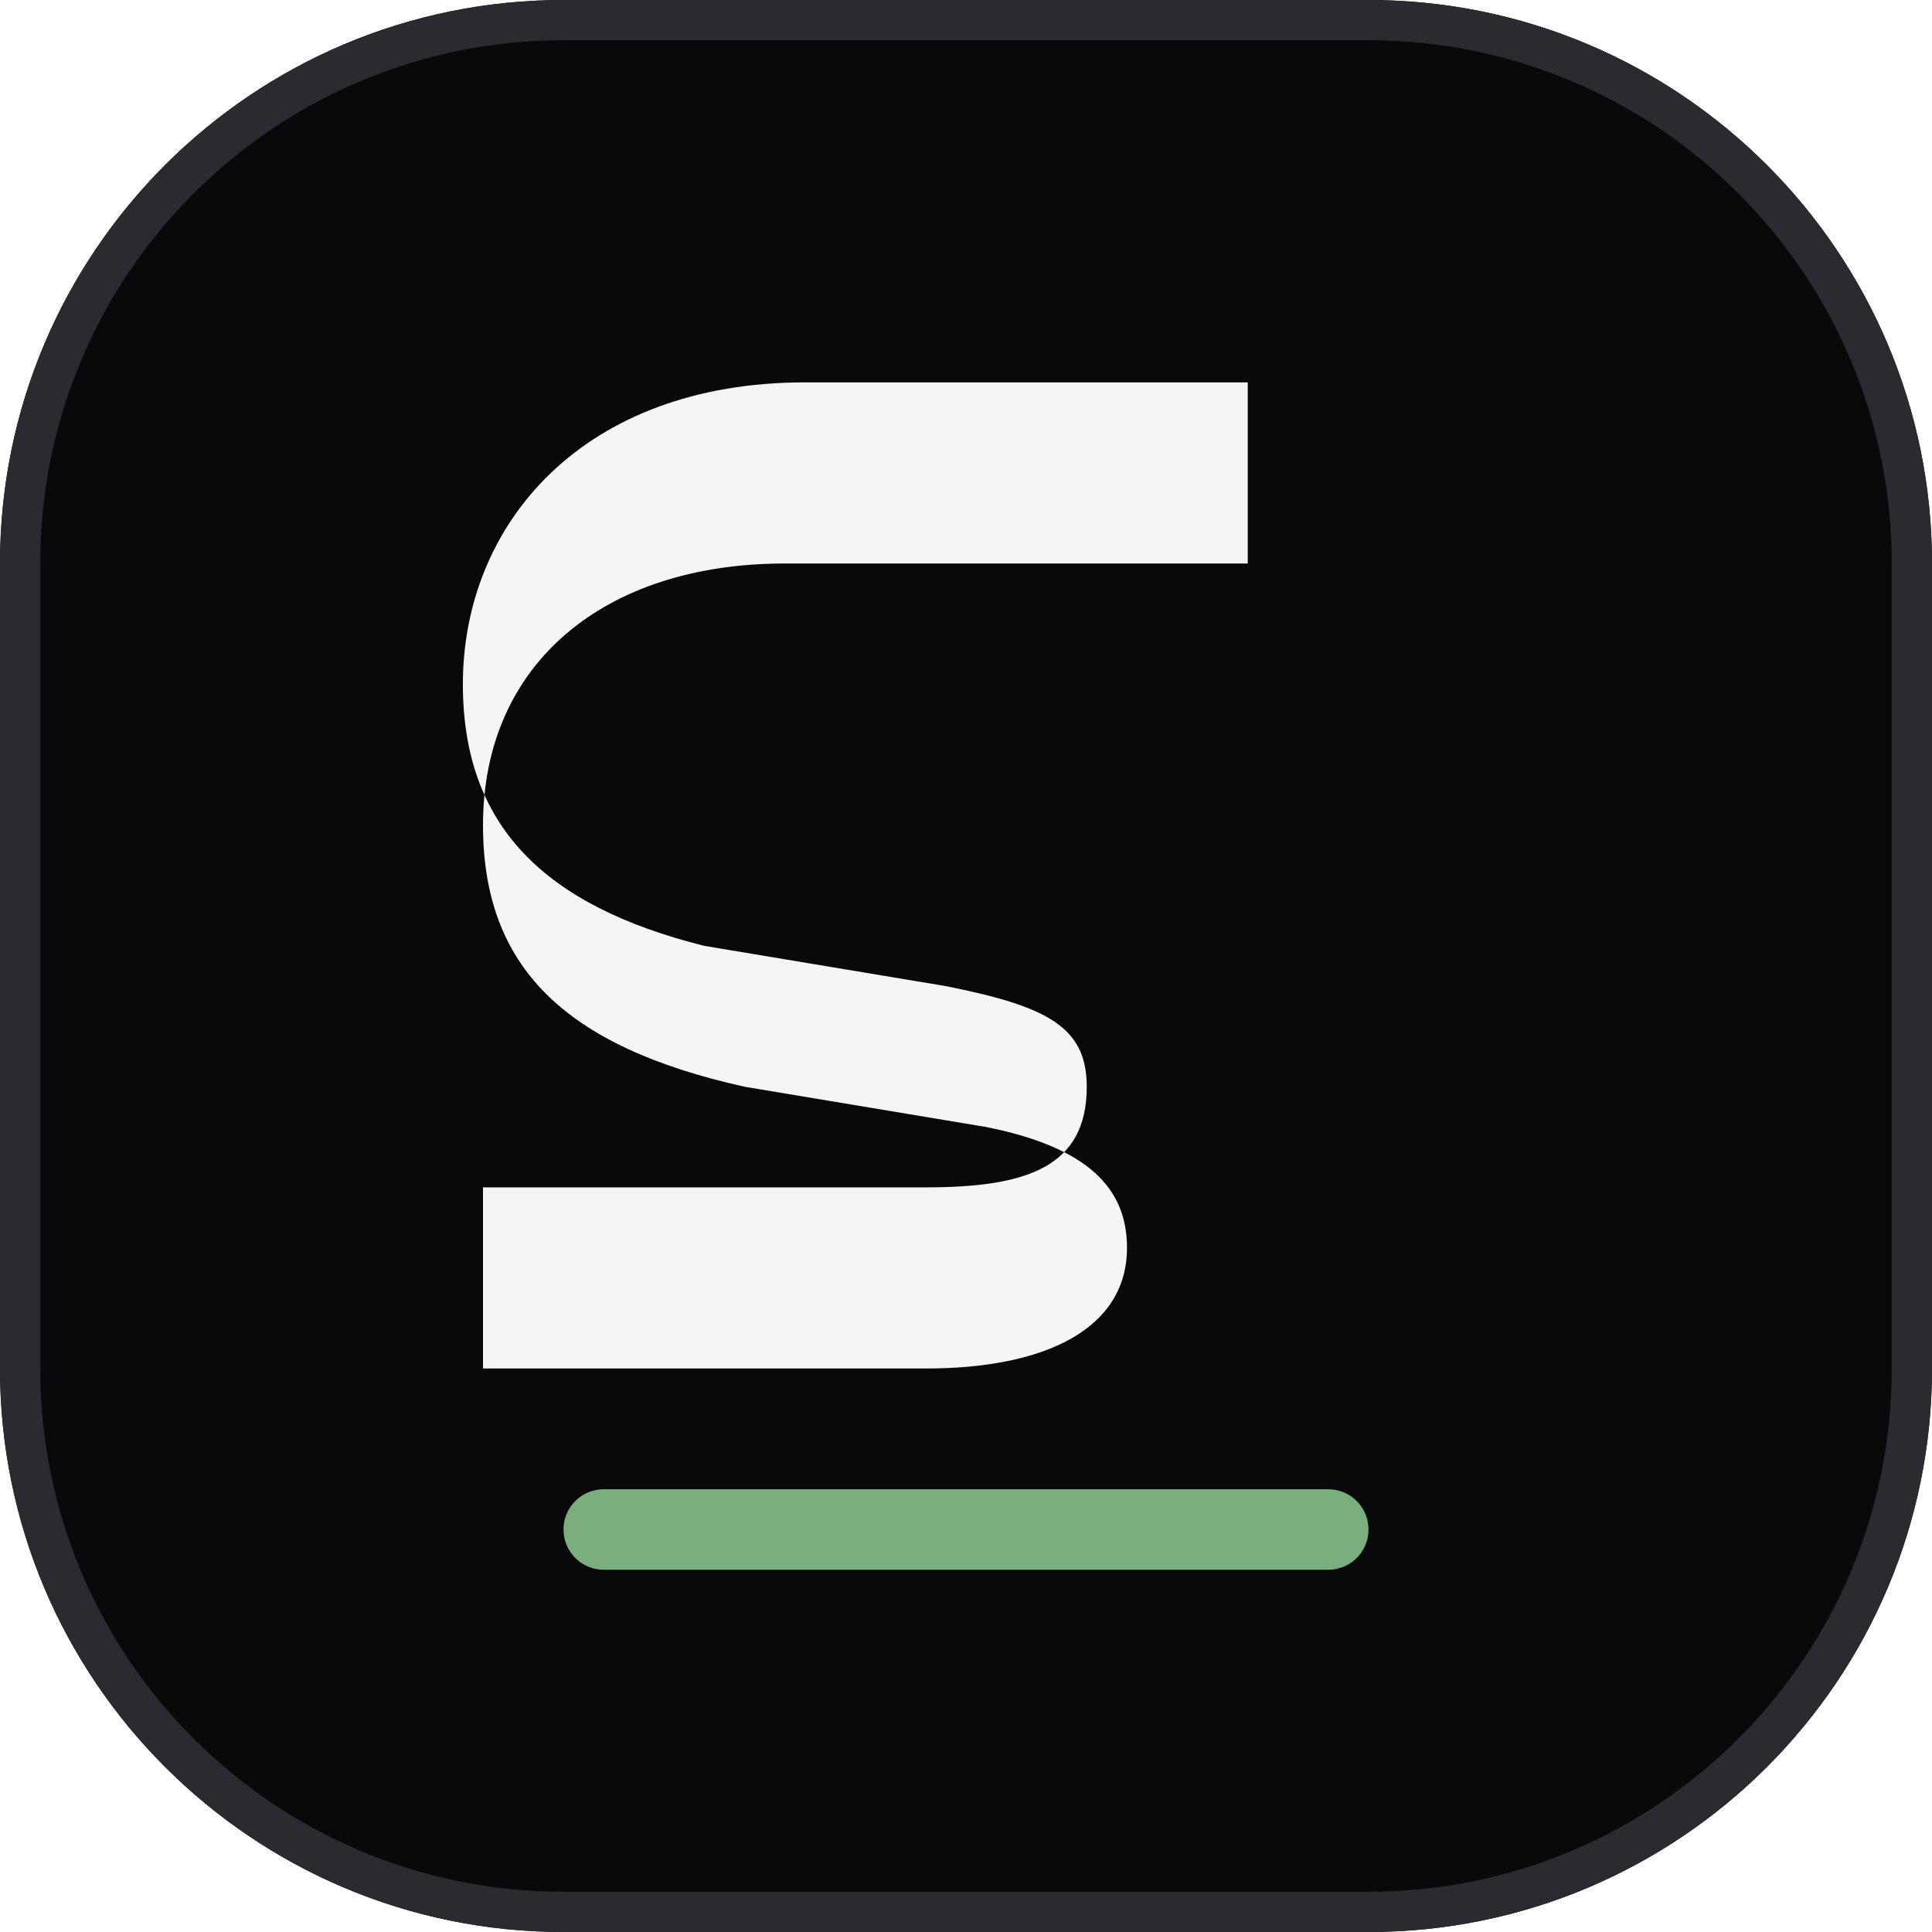
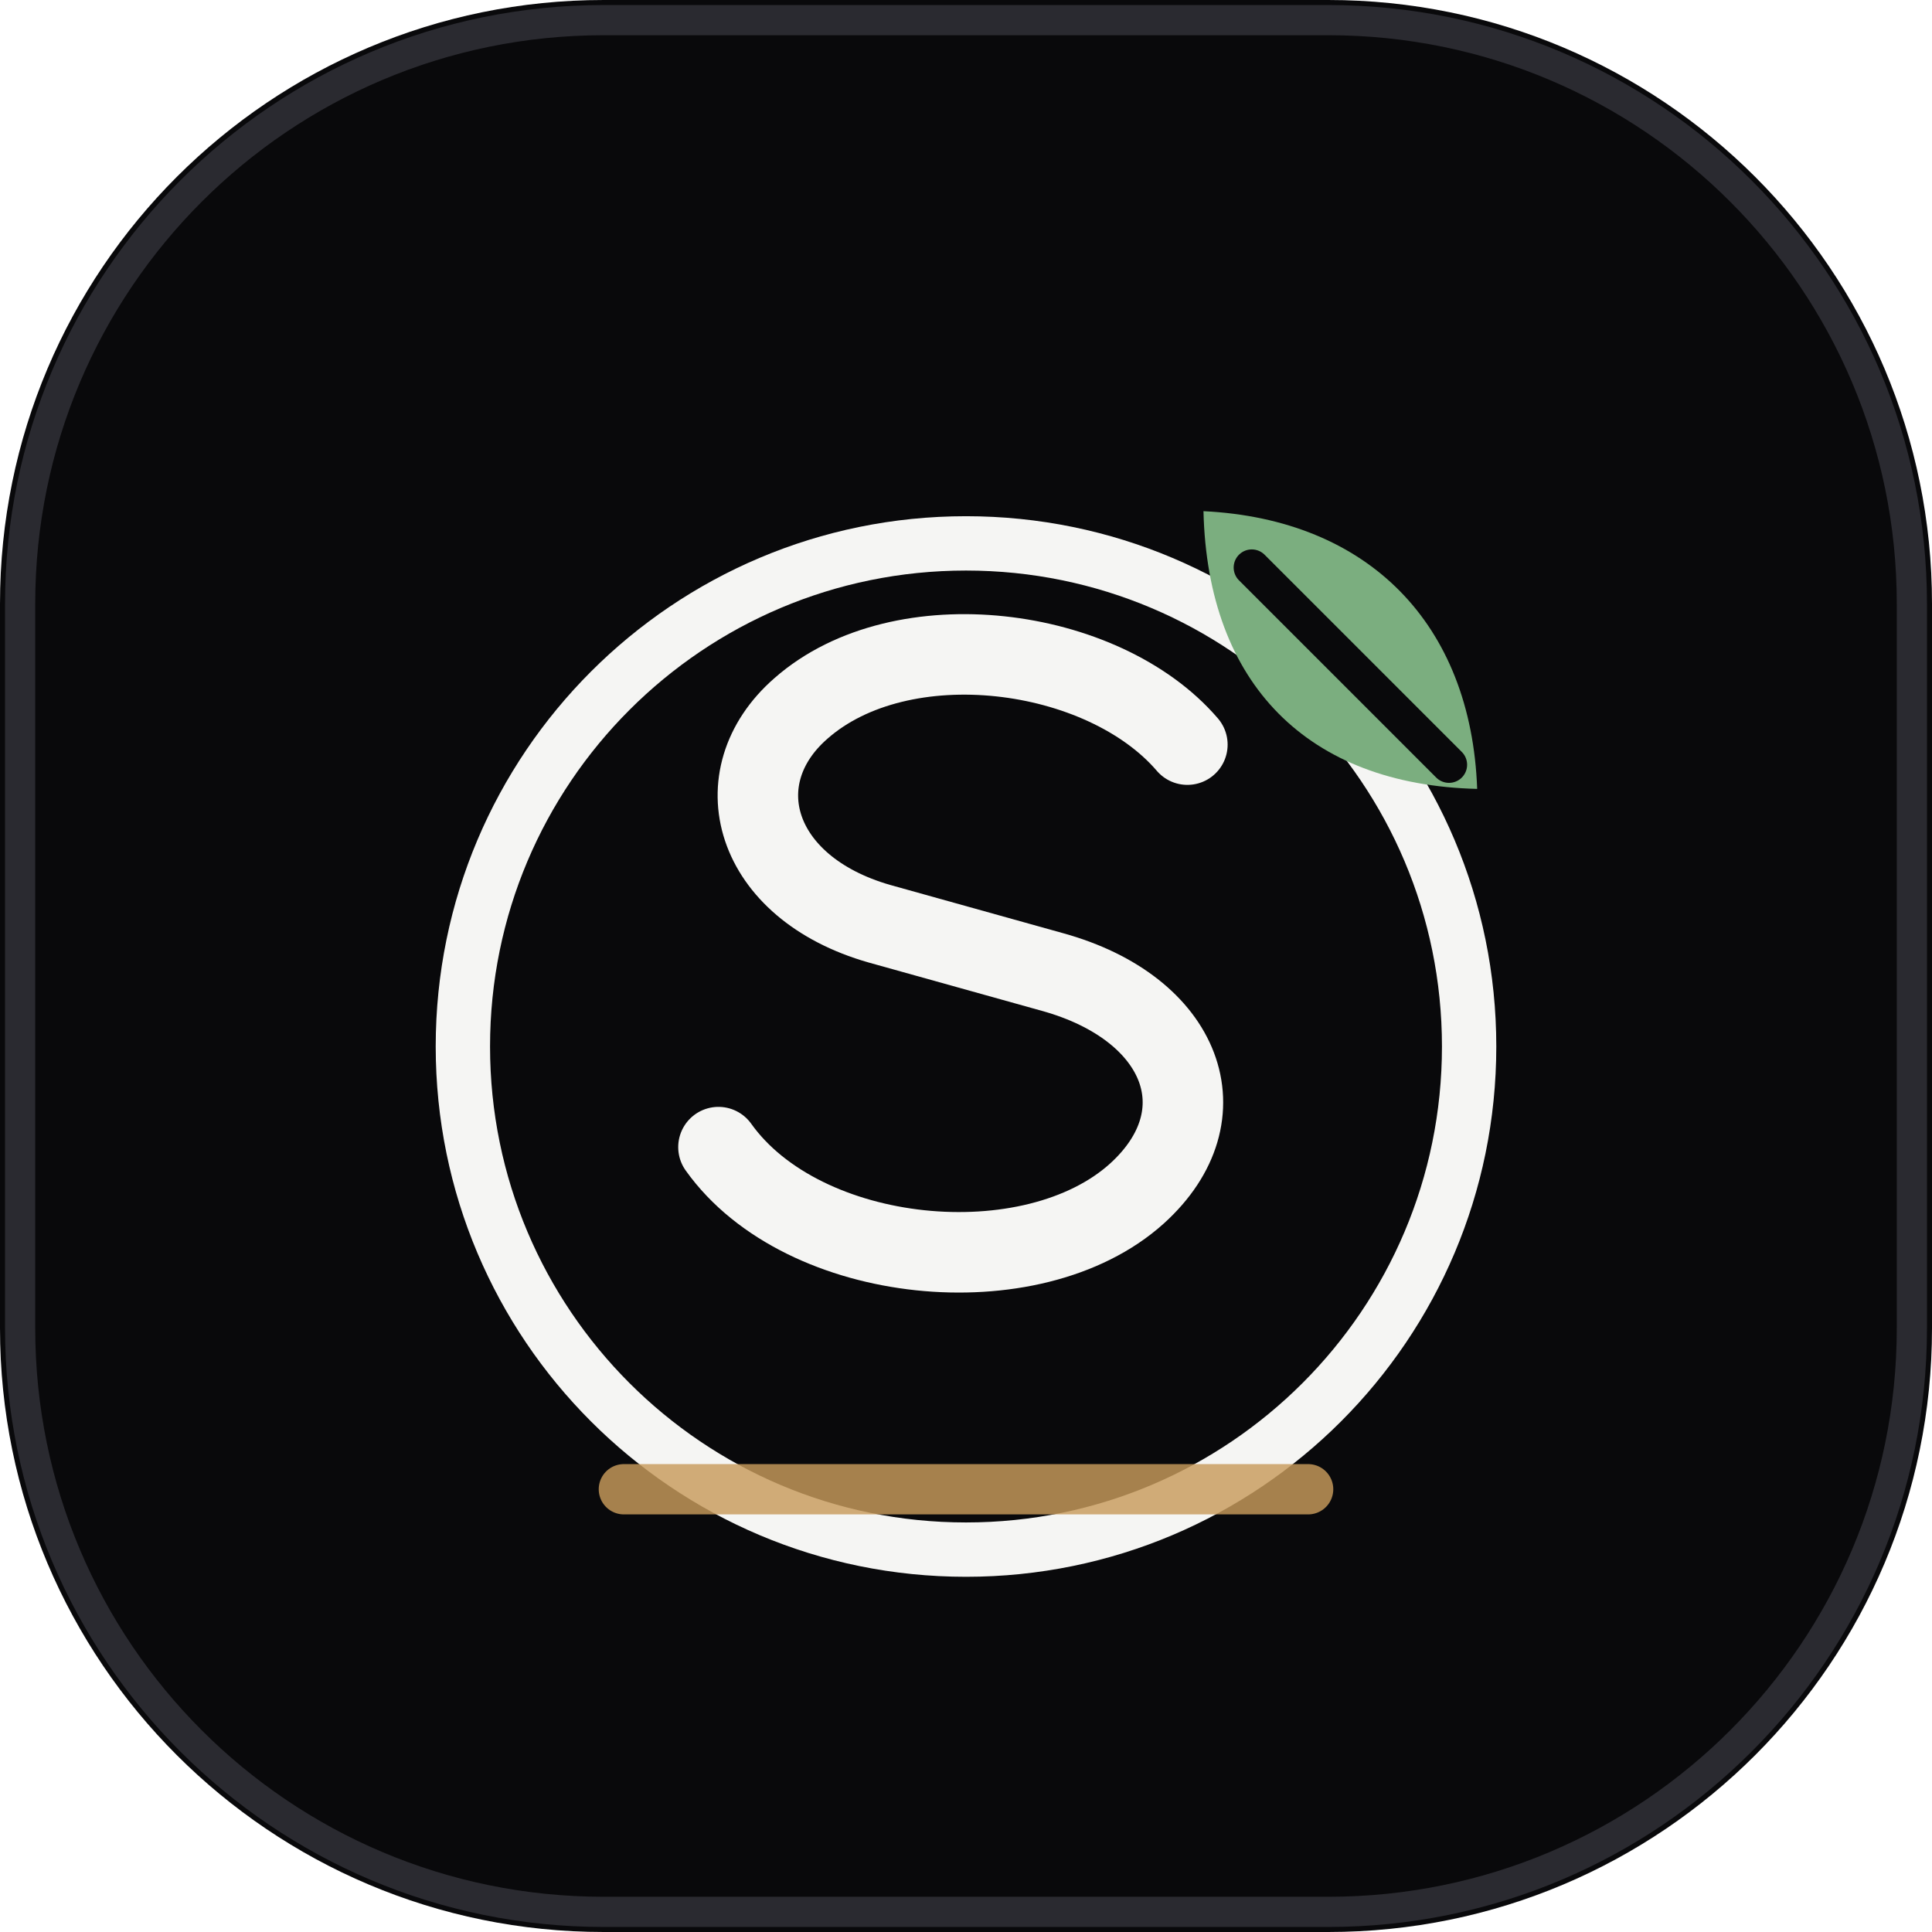
<svg xmlns="http://www.w3.org/2000/svg" viewBox="0 0 96 96" role="img" aria-labelledby="title desc">
-   <rect width="96" height="96" rx="28" fill="#09090B" />
-   <rect x="1" y="1" width="94" height="94" rx="27" fill="none" stroke="#2A2A30" stroke-width="2" />
-   <path d="M62 28H39c-9 0-15 5-15 13 0 7 4 11 13 13l12 2c5 1 7 3 7 6 0 4-4 6-10 6H24v-9h22c5 0 8-1 8-5 0-3-2-4-7-5l-12-2c-8-2-12-6-12-13 0-8 6-15 17-15h22v9Z" fill="#F5F5F5" />
-   <path d="M30 76h36" stroke="#7BAE7F" stroke-width="4" stroke-linecap="round" />
+   <rect width="96" height="96" rx="30" fill="#09090B" />
+   <rect x="1" y="1" width="94" height="94" rx="29" fill="none" stroke="#2A2A30" stroke-width="1.5" />
+   <circle cx="48" cy="52" r="25" fill="none" stroke="#F5F5F3" stroke-width="2.7" />
+   <path d="M59 37c-4.2-4.9-14.2-6.2-19.2-1.8-3.9 3.4-2.4 8.9 3.9 10.7l8.6 2.4c6.5 1.8 8.5 7.1 4.2 11-5.2 4.7-16.6 3.6-20.8-2.3" fill="none" stroke="#F5F5F3" stroke-width="4" stroke-linecap="round" stroke-linejoin="round" />
+   <path d="M59.8 25.4c8.2.4 13.3 5.6 13.6 13.8-8.4-.2-13.4-5.2-13.6-13.8Z" fill="#7BAE7F" />
+   <path d="M62.2 28.2 72 38" fill="none" stroke="#09090B" stroke-width="1.8" stroke-linecap="round" />
+   <path d="M31 74h34" fill="none" stroke="#C89B5B" stroke-width="2.5" stroke-linecap="round" opacity="0.82" />
</svg>
